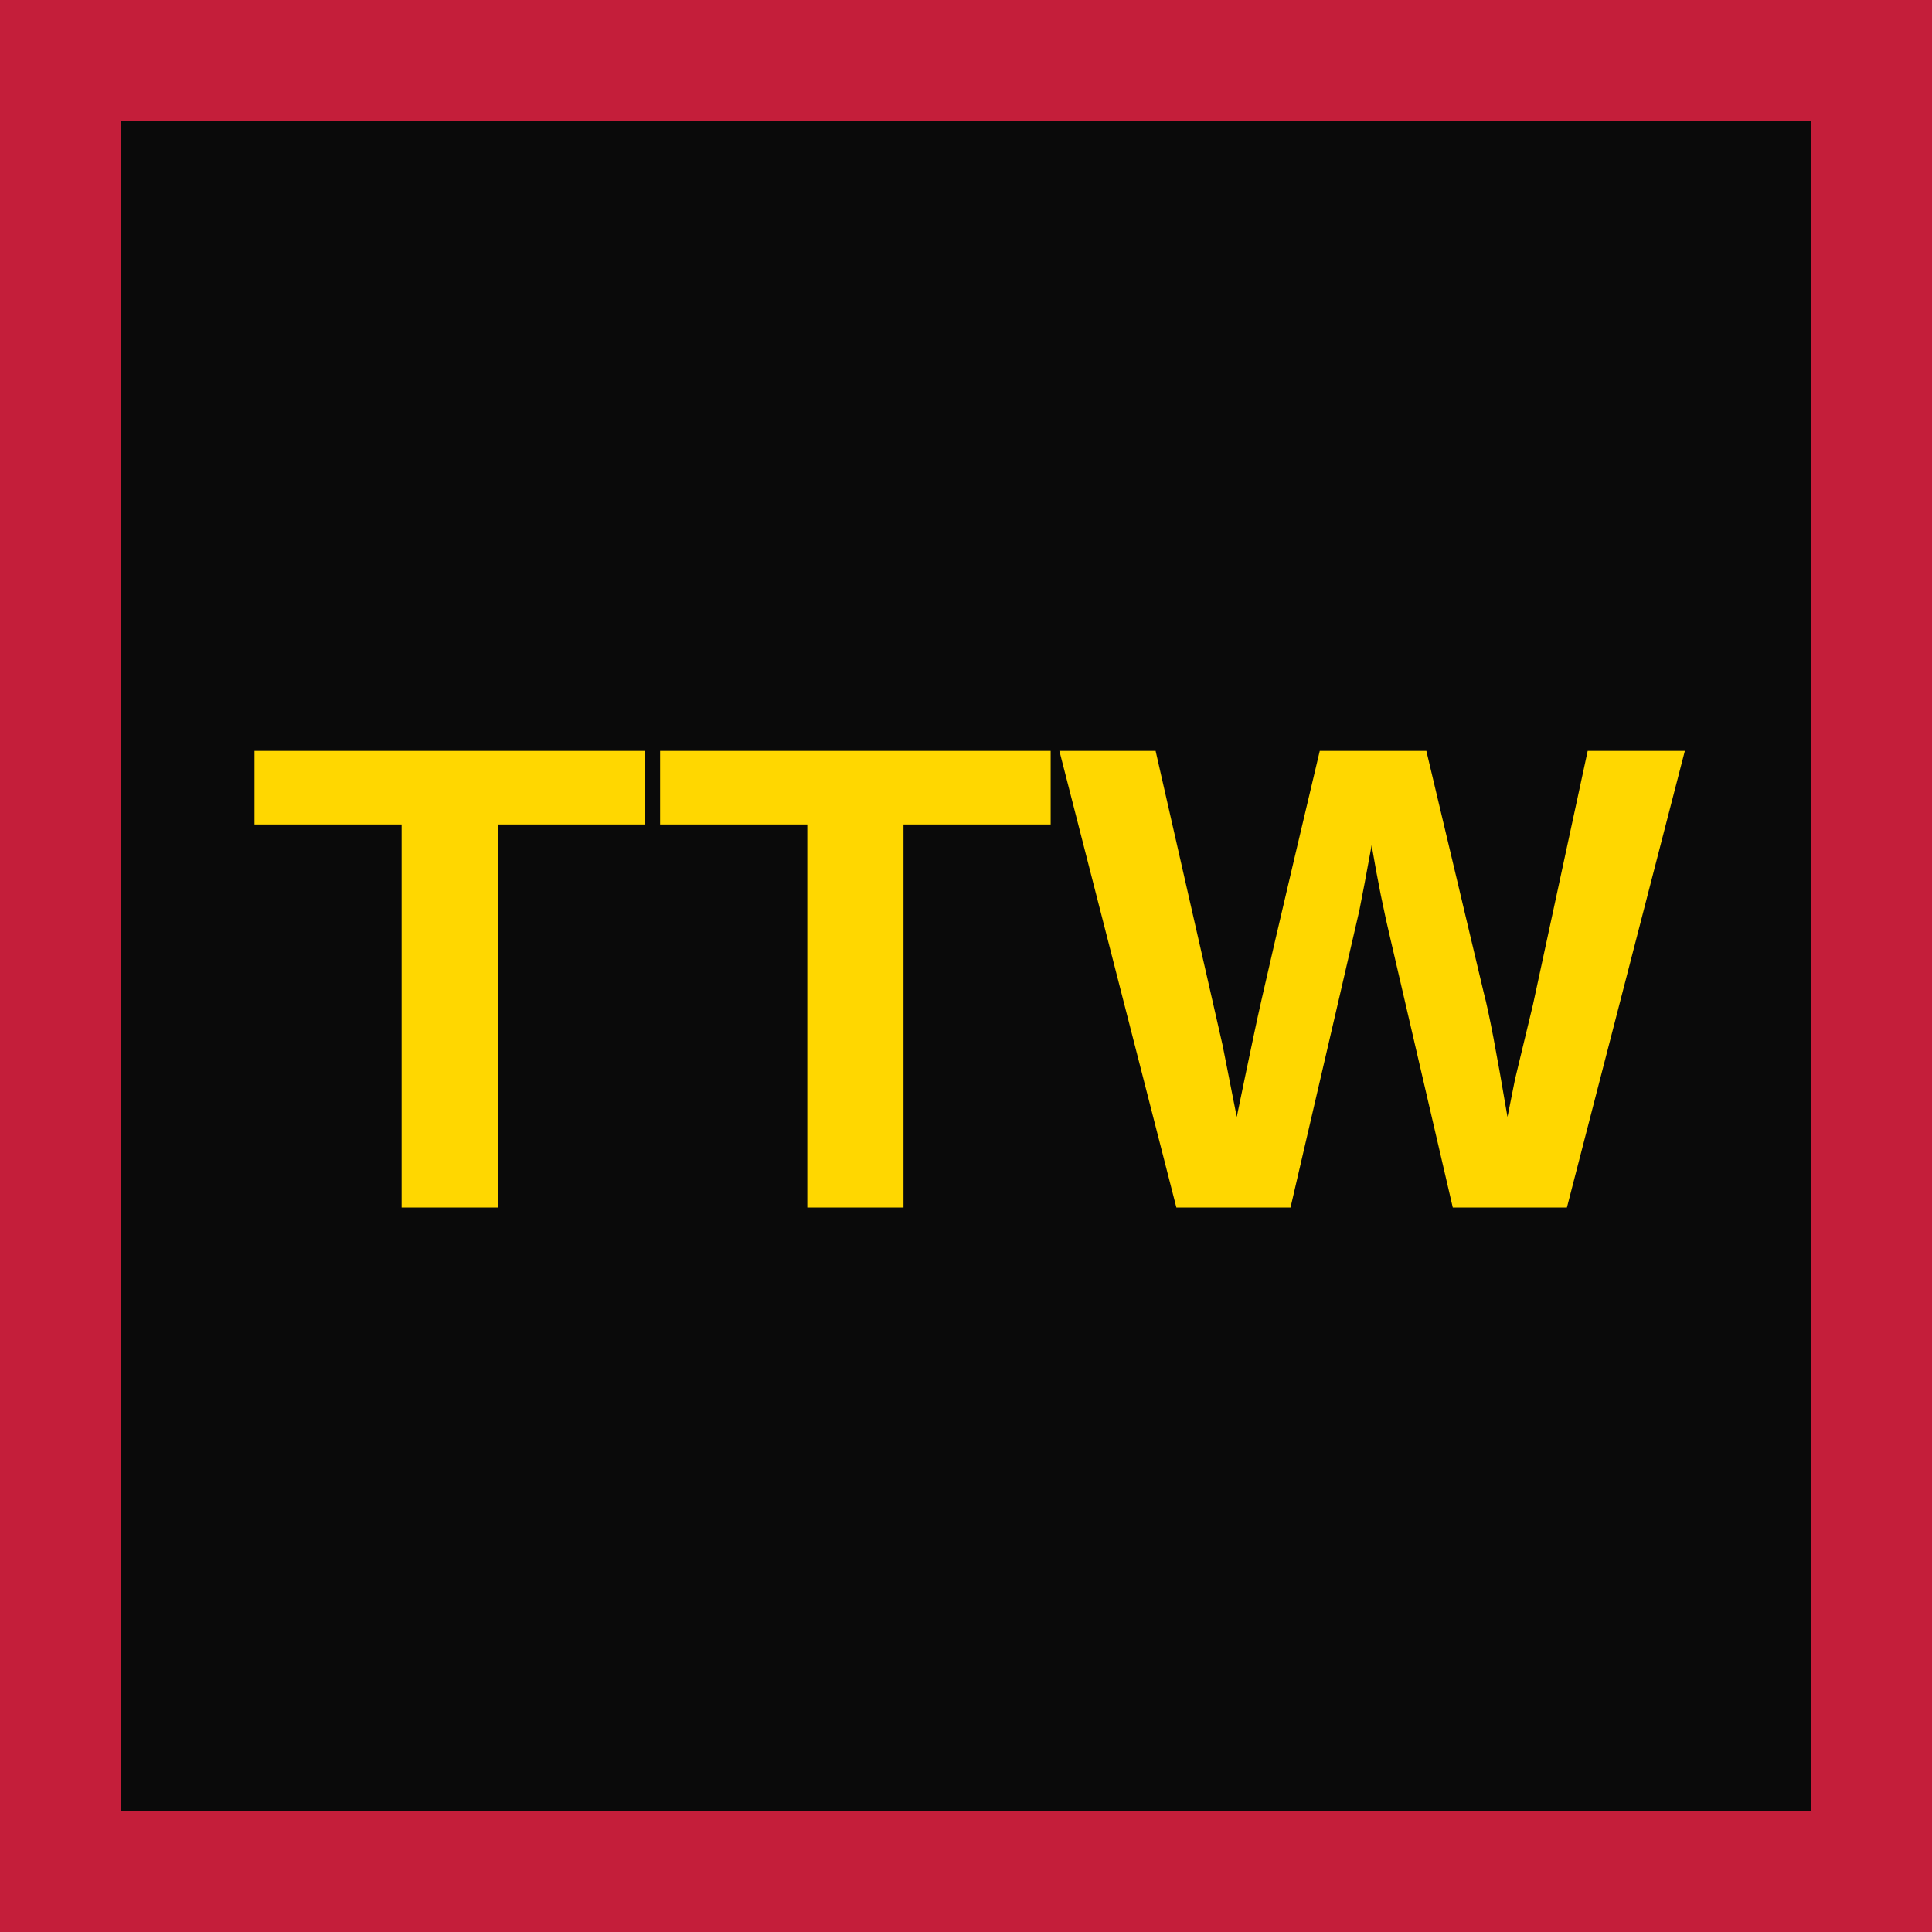
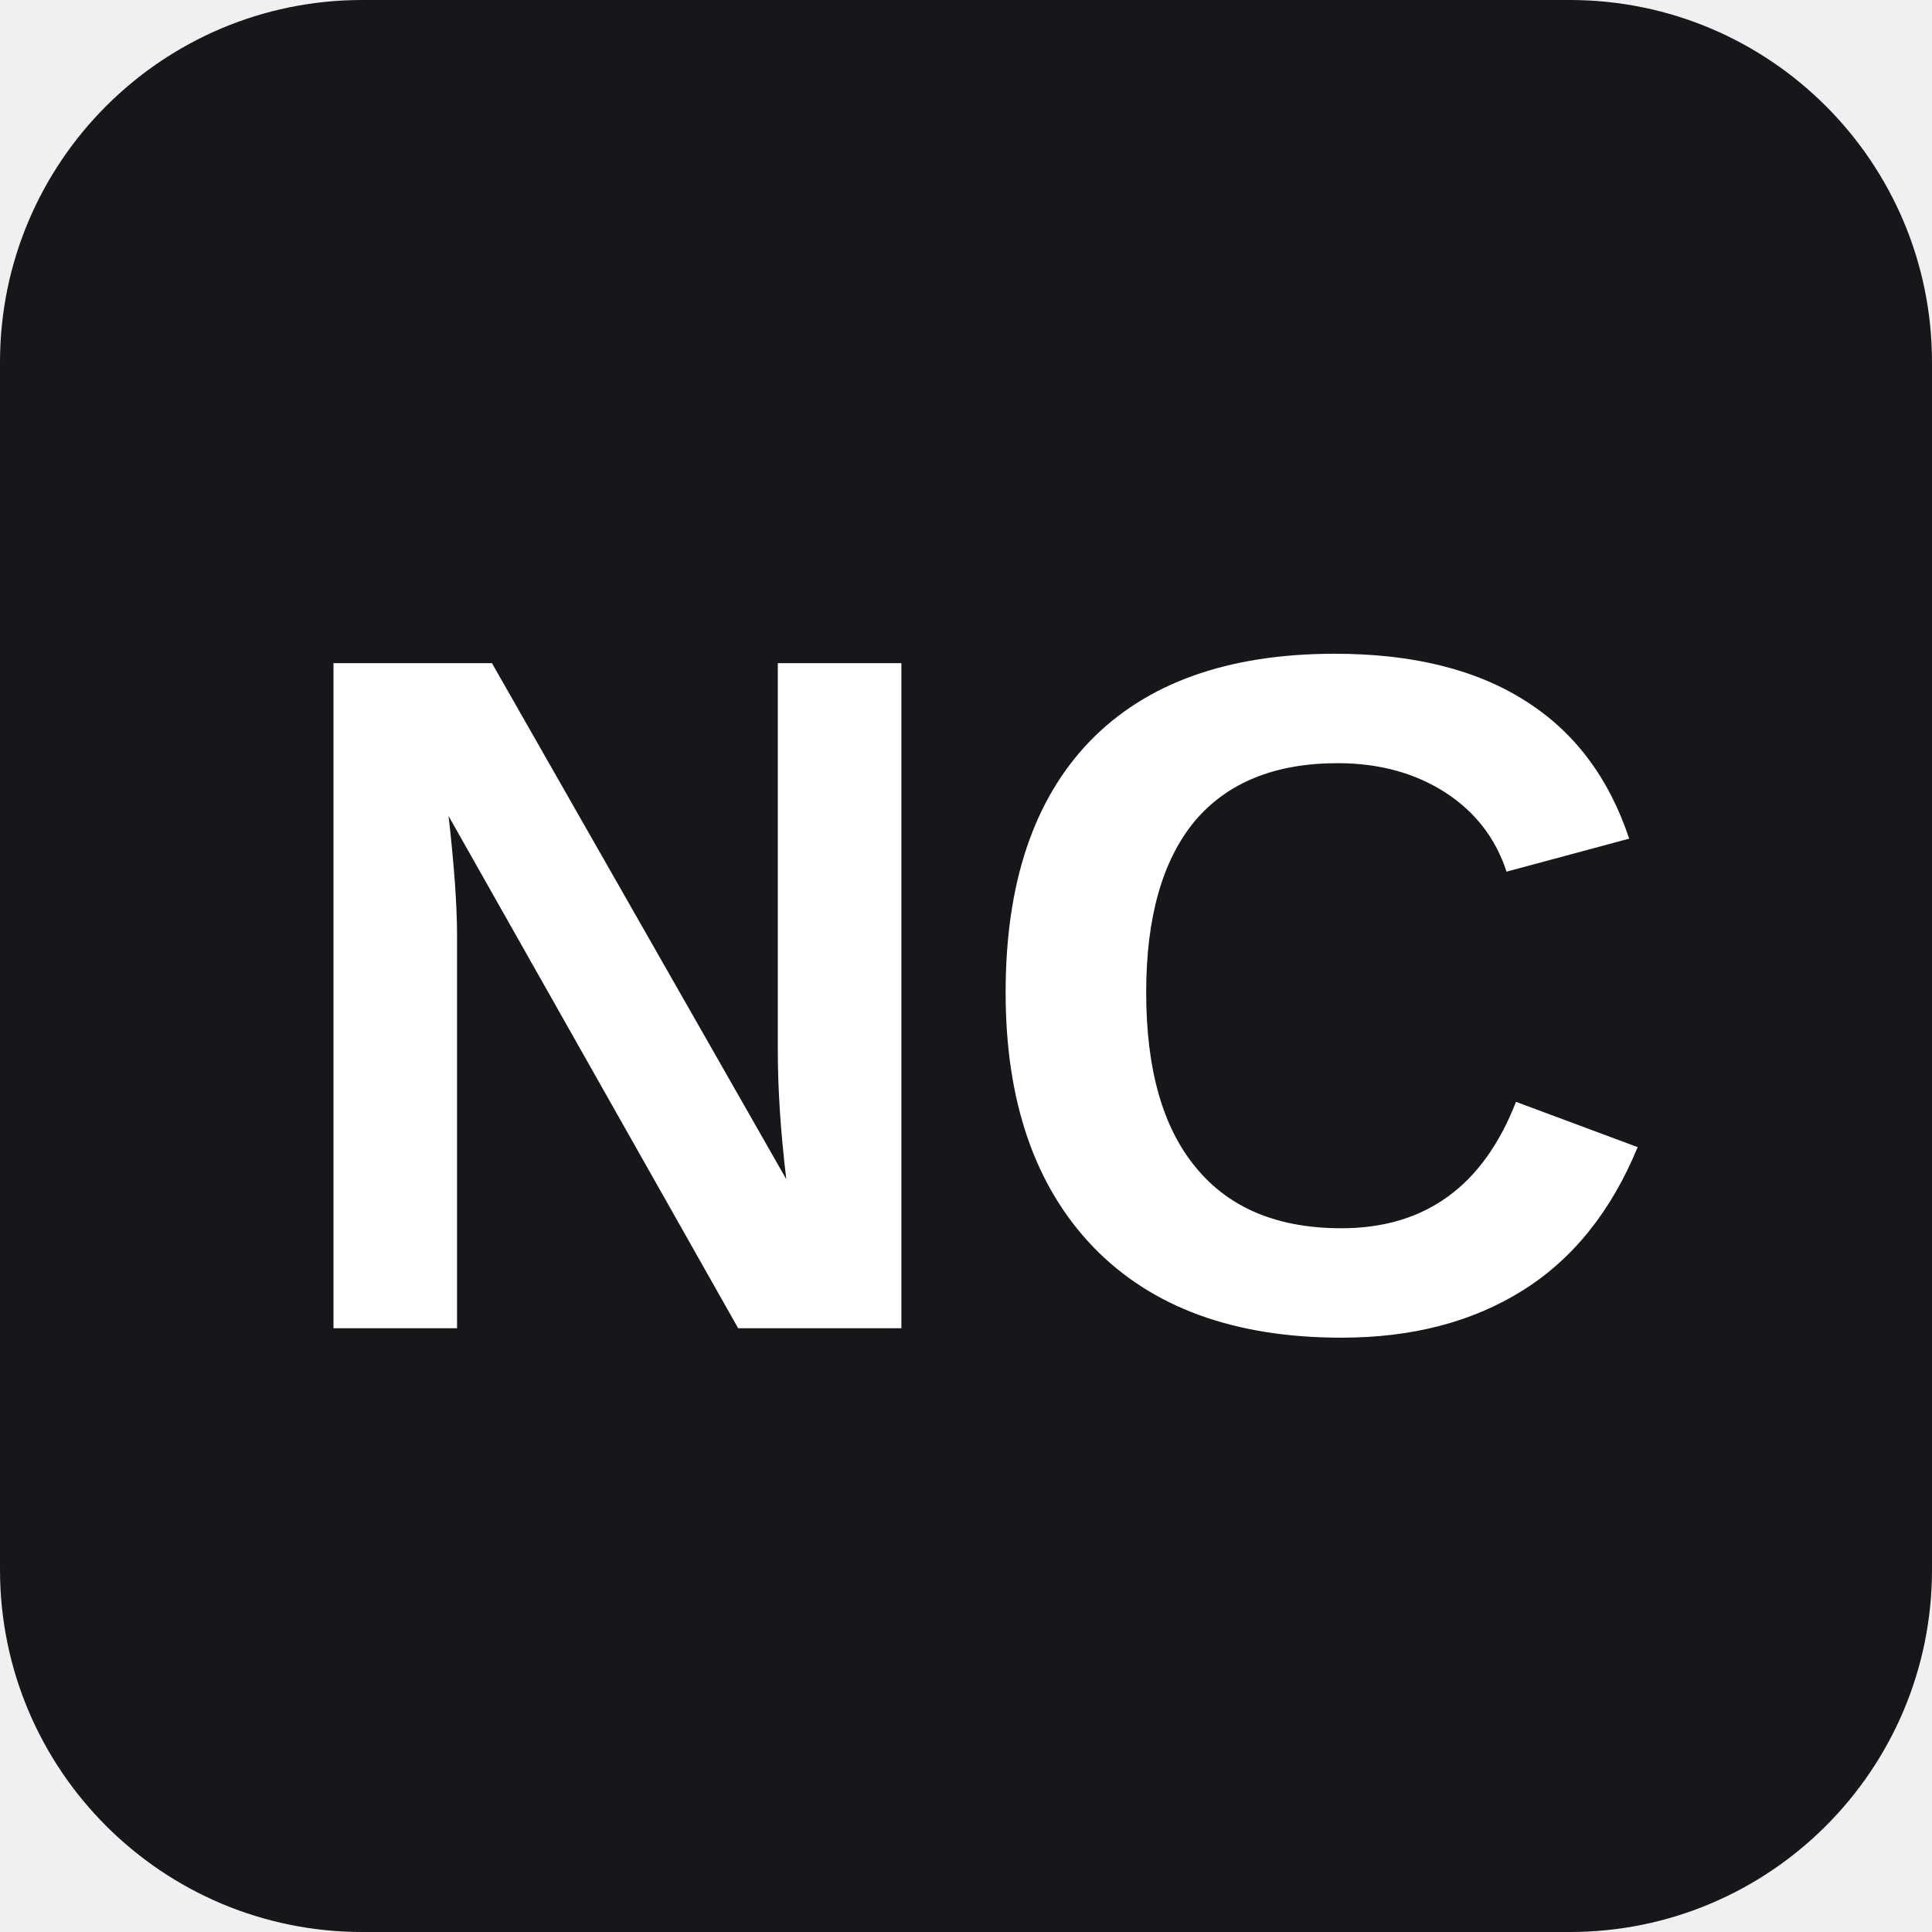
<svg xmlns="http://www.w3.org/2000/svg" viewBox="0 0 32 32">
-   <rect width="32" height="32" fill="#0a0a0a" />
-   <rect x="1" y="1" width="30" height="30" fill="none" stroke="#c41e3a" stroke-width="2" />
-   <text x="16" y="20" font-family="Arial, sans-serif" font-size="11" font-weight="bold" fill="#ffd700" text-anchor="middle">TTW</text>
+   <rect width="32" height="32" rx="6" fill="#15171b" />
+   <text x="16" y="22" font-family="Arial, sans-serif" font-size="16" font-weight="bold" fill="#fff" text-anchor="middle">NC</text>
</svg>
